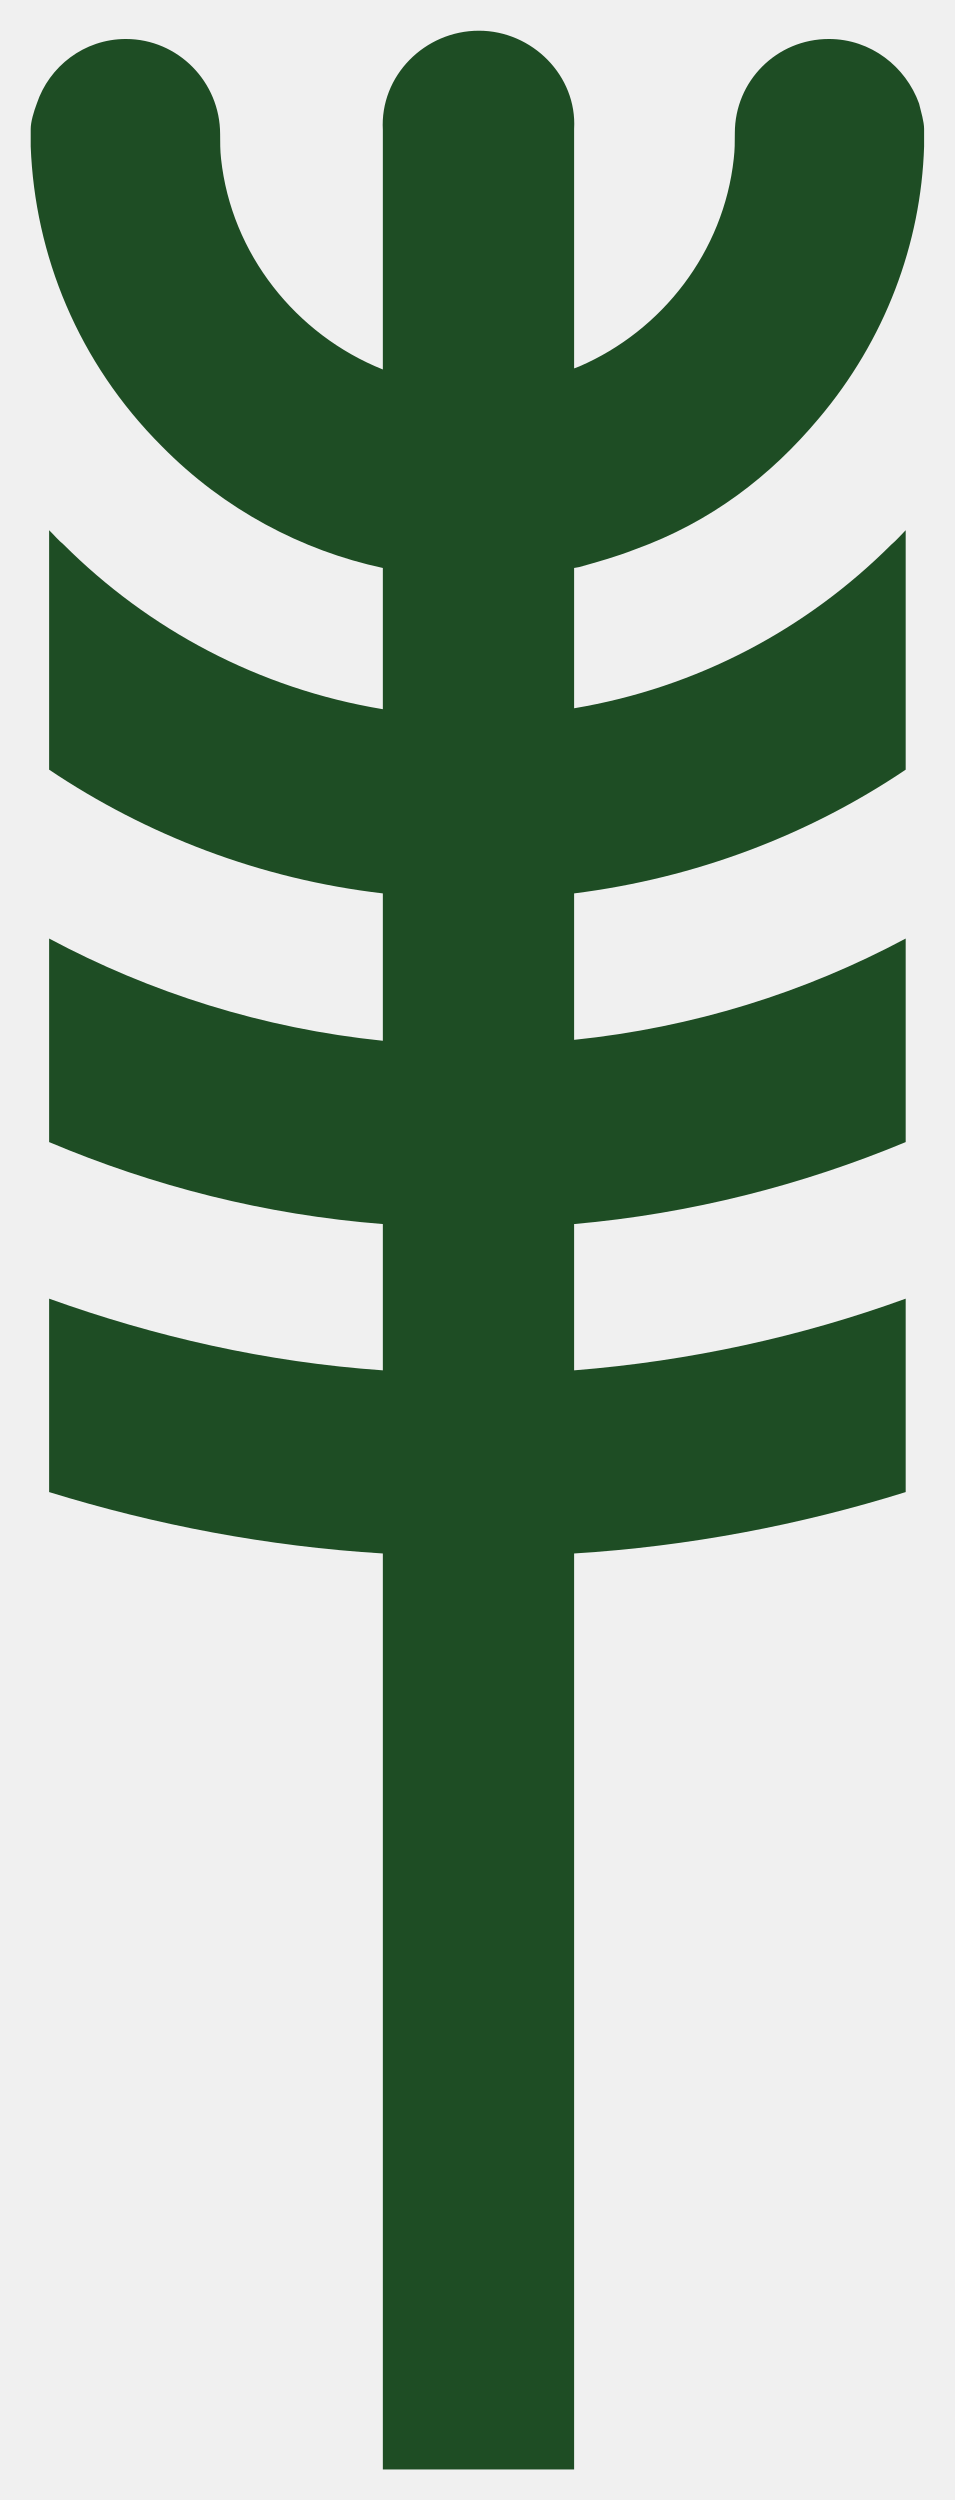
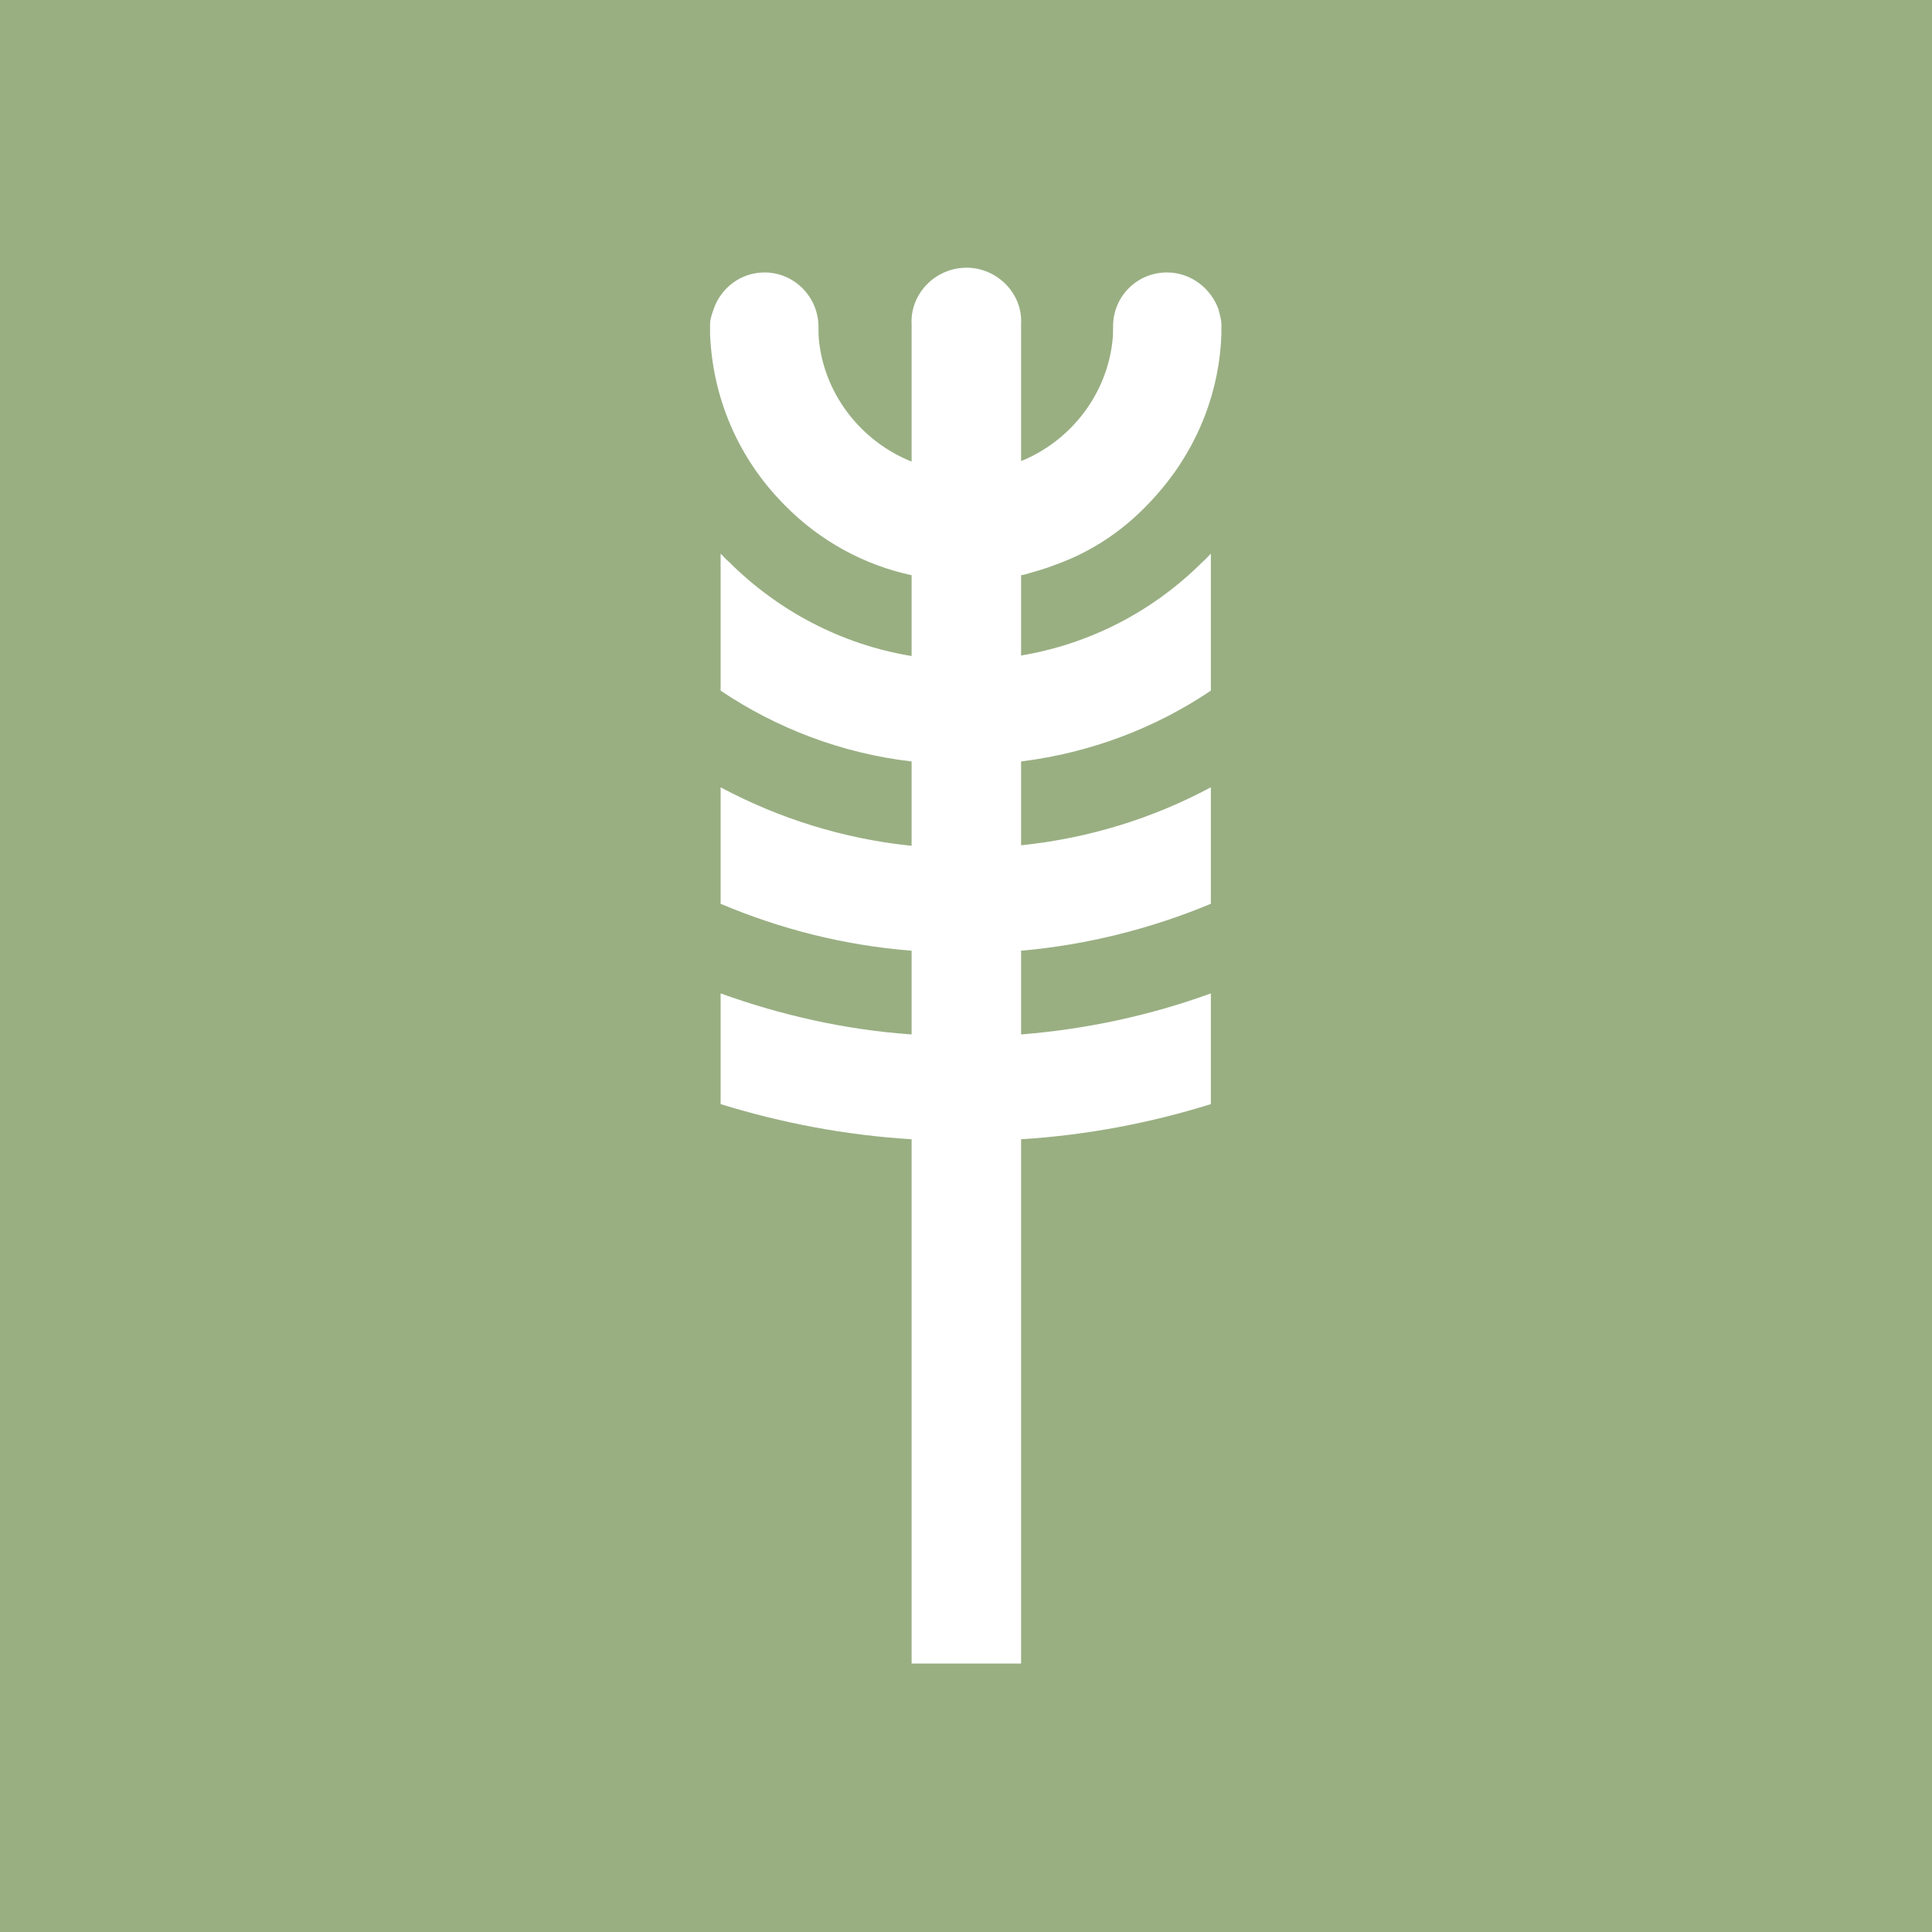
- <svg xmlns="http://www.w3.org/2000/svg" viewBox="176.22 412.27 62.20 162.86" fill="#1e4d24" fill-rule="nonzero" role="img">
-   <path d="M235.22,462.41 L235.22,446.81 C234.89,447.14 234.62,447.47 234.29,447.74 C228.76,453.27 221.62,457.07 213.62,458.41 L213.62,449.47 L213.62,449.27 L213.96,449.21 C215.16,448.87 216.36,448.54 217.56,448.07 C222.56,446.27 226.42,443.27 229.55,439.54 C233.89,434.41 236.22,428.14 236.42,421.81 L236.42,420.67 C236.42,420.21 236.22,419.54 236.09,419.01 C235.22,416.61 232.95,414.81 230.22,414.81 C226.82,414.81 224.09,417.54 224.09,420.94 C224.09,421.54 224.09,422.01 224.02,422.61 C223.36,428.67 219.36,433.81 213.96,436.14 L213.62,436.27 L213.62,420.74 L213.62,420.67 C213.82,417.21 210.89,414.27 207.42,414.27 C203.89,414.27 200.96,417.21 201.16,420.74 L201.16,436.34 C195.49,434.07 191.29,428.81 190.62,422.61 C190.56,422.07 190.56,421.54 190.56,421.01 C190.56,417.61 187.82,414.81 184.42,414.81 C181.69,414.81 179.42,416.61 178.62,419.01 C178.42,419.54 178.22,420.21 178.22,420.67 L178.22,421.81 C178.49,428.87 181.29,435.87 186.76,441.34 C190.82,445.47 195.89,448.14 201.16,449.27 L201.16,449.47 L201.16,458.47 C193.09,457.14 185.89,453.27 180.36,447.74 C180.02,447.47 179.76,447.14 179.42,446.81 L179.42,462.41 C185.76,466.67 193.16,469.54 201.16,470.47 L201.16,480.07 C193.36,479.27 186.02,476.94 179.42,473.41 L179.42,486.67 C186.22,489.54 193.49,491.41 201.16,492.01 L201.16,501.54 C193.56,501.01 186.29,499.34 179.42,496.87 L179.42,509.47 C186.36,511.61 193.62,513.01 201.16,513.47 L201.16,573.14 L213.62,573.14 L213.62,513.47 C221.09,513.01 228.36,511.61 235.22,509.47 L235.22,496.87 C228.42,499.34 221.16,500.94 213.62,501.54 L213.62,492.01 C221.22,491.34 228.49,489.47 235.22,486.67 L235.22,473.41 C228.62,476.94 221.36,479.21 213.62,480.01 L213.62,470.47 C221.56,469.47 228.89,466.67 235.22,462.41 Z" />
+ <svg xmlns="http://www.w3.org/2000/svg" viewBox="97.4 383.8 219.9 219.9" role="img">
+   <rect x="97.4" y="383.8" width="219.9" height="219.9" fill="#99AF82" />
+   <g fill="#ffffff" fill-rule="nonzero">
+     <path d="M235.22,462.41 L235.22,446.81 C234.89,447.14 234.62,447.47 234.29,447.74 C228.76,453.27 221.62,457.07 213.62,458.41 L213.62,449.47 L213.62,449.27 L213.96,449.21 C215.16,448.87 216.36,448.54 217.56,448.07 C222.56,446.27 226.42,443.27 229.55,439.54 C233.89,434.41 236.22,428.14 236.42,421.81 L236.42,420.67 C236.42,420.21 236.22,419.54 236.09,419.01 C235.22,416.61 232.95,414.81 230.22,414.81 C226.82,414.81 224.09,417.54 224.09,420.94 C224.09,421.54 224.09,422.01 224.02,422.61 C223.36,428.67 219.36,433.81 213.96,436.14 L213.62,436.27 L213.62,420.74 L213.62,420.67 C213.82,417.21 210.89,414.27 207.42,414.27 C203.89,414.27 200.96,417.21 201.16,420.74 L201.16,436.34 C195.49,434.07 191.29,428.81 190.62,422.61 C190.56,422.07 190.56,421.54 190.56,421.01 C190.56,417.61 187.82,414.81 184.42,414.81 C181.69,414.81 179.42,416.61 178.62,419.01 C178.42,419.54 178.22,420.21 178.22,420.67 L178.22,421.81 C178.49,428.87 181.29,435.87 186.76,441.34 C190.82,445.47 195.89,448.14 201.16,449.27 L201.16,449.47 L201.16,458.47 C193.09,457.14 185.89,453.27 180.36,447.74 C180.02,447.47 179.76,447.14 179.42,446.81 L179.42,462.41 C185.76,466.67 193.16,469.54 201.16,470.47 L201.16,480.07 C193.36,479.27 186.02,476.94 179.42,473.41 L179.42,486.67 C186.22,489.54 193.49,491.41 201.16,492.01 L201.16,501.54 C193.56,501.01 186.29,499.34 179.42,496.87 L179.42,509.47 C186.36,511.61 193.62,513.01 201.16,513.47 L201.16,573.14 L213.62,573.14 L213.62,513.47 C221.09,513.01 228.36,511.61 235.22,509.47 L235.22,496.87 C228.42,499.34 221.16,500.94 213.62,501.54 L213.62,492.01 C221.22,491.34 228.49,489.47 235.22,486.67 L235.22,473.41 C228.62,476.94 221.36,479.21 213.62,480.01 L213.62,470.47 C221.56,469.47 228.89,466.67 235.22,462.41 Z" />
+   </g>
</svg>
